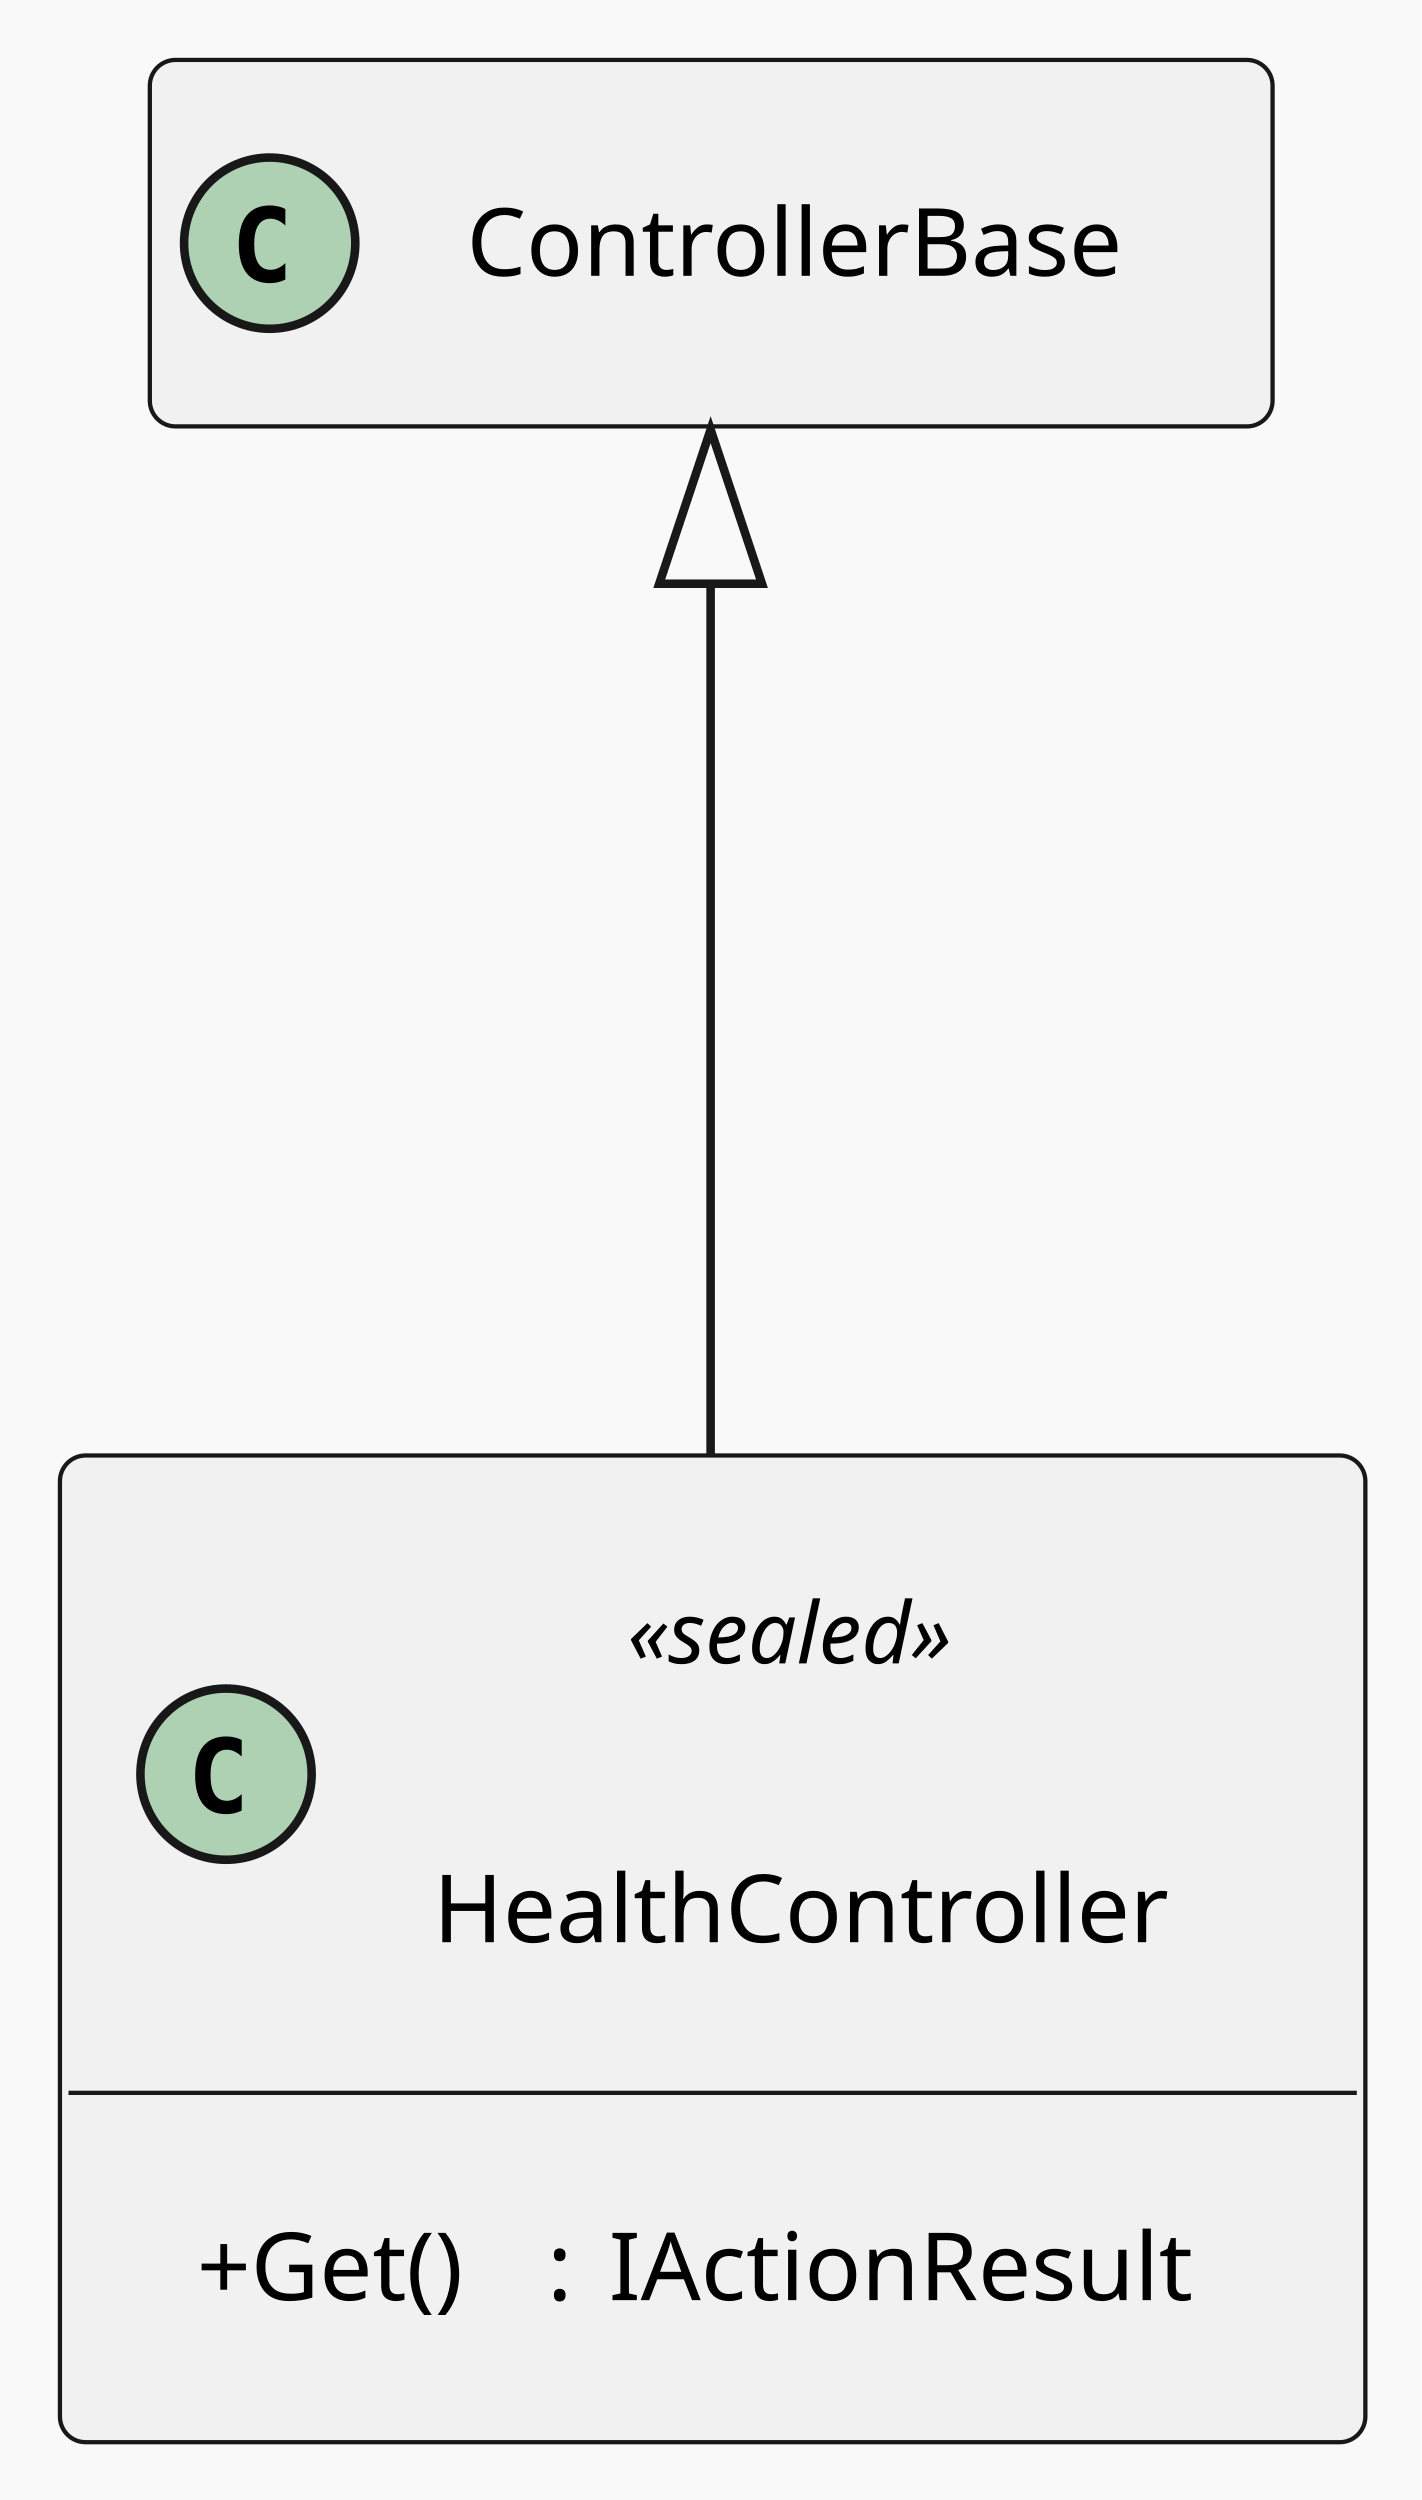
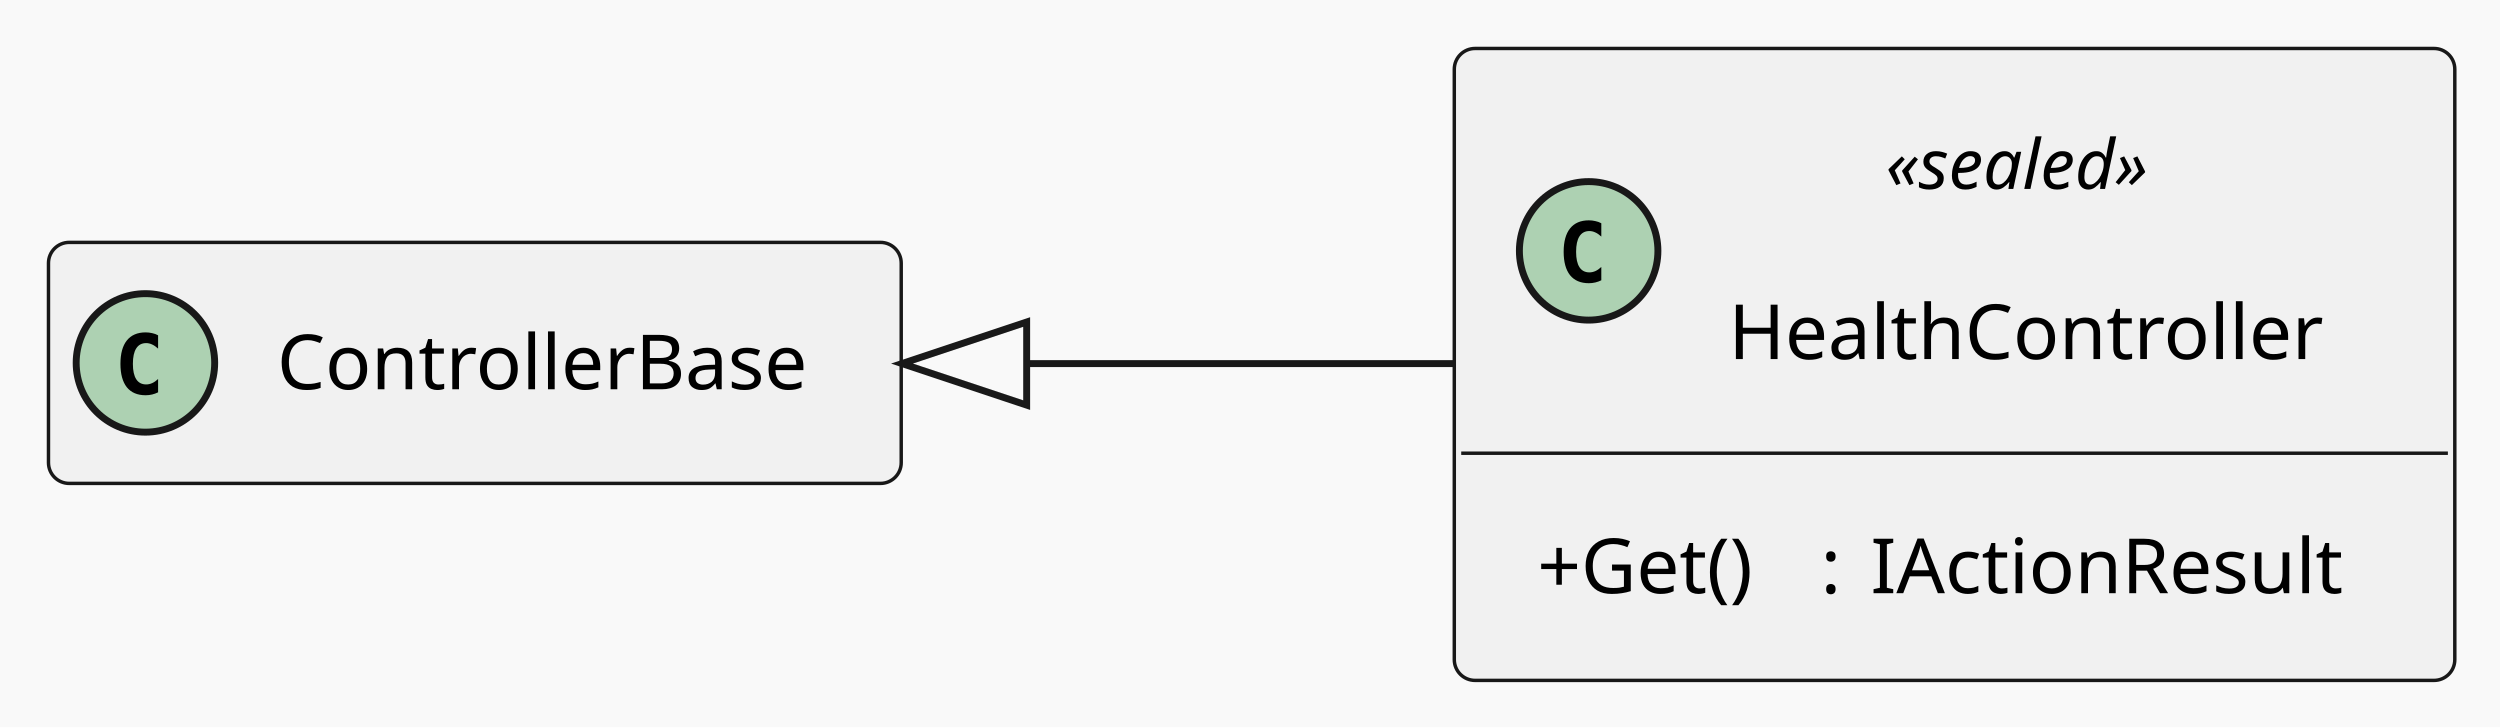
- <svg xmlns="http://www.w3.org/2000/svg" contentStyleType="text/css" data-diagram-type="CLASS" height="292px" preserveAspectRatio="none" style="width:166px;height:292px;background:#F9F9F9;" version="1.1" viewBox="0 0 166 292" width="166px" zoomAndPan="magnify">
+ <svg xmlns="http://www.w3.org/2000/svg" contentStyleType="text/css" data-diagram-type="CLASS" height="105px" preserveAspectRatio="none" style="width:361px;height:105px;background:#F9F9F9;" version="1.1" viewBox="0 0 361 105" width="361px" zoomAndPan="magnify">
  <defs />
  <g>
-     <rect fill="#F9F9F9" height="292" style="stroke:none;stroke-width:1;" width="166" x="0" y="0" />
+     <rect fill="#F9F9F9" height="105" style="stroke:none;stroke-width:1;" width="361" x="0" y="0" />
    <g class="entity" data-qualified-name="HealthController" data-source-line="20" id="ent0002">
-       <rect fill="#F1F1F1" height="115.25" rx="3" ry="3" style="stroke:#181818;stroke-width:0.5;" width="152.474" x="7" y="170" />
-       <ellipse cx="26.401" cy="207.223" fill="#ADD1B2" rx="10" ry="10" style="stroke:#181818;stroke-width:1;" />
-       <path d="M28.229,211.473 Q27.823,211.676 27.37,211.785 Q26.917,211.894 26.433,211.894 Q24.651,211.894 23.714,210.738 Q22.792,209.566 22.792,207.363 Q22.792,205.144 23.714,203.988 Q24.651,202.816 26.433,202.816 Q26.917,202.816 27.37,202.926 Q27.839,203.019 28.229,203.238 L28.229,205.16 Q27.792,204.754 27.37,204.566 Q26.948,204.363 26.511,204.363 Q25.558,204.363 25.073,205.129 Q24.589,205.879 24.589,207.363 Q24.589,208.832 25.073,209.582 Q25.558,210.332 26.511,210.332 Q26.948,210.332 27.37,210.144 Q27.792,209.957 28.229,209.551 L28.229,211.473 Z " fill="#000000" />
-       <text fill="#000000" font-family="sans-serif" font-size="10" font-style="italic" lengthAdjust="spacing" textLength="45.112" x="73.281" y="194.282">«sealed»</text>
-       <text fill="#000000" font-family="sans-serif" font-size="11" lengthAdjust="spacing" textLength="90.471" x="50.602" y="226.851">HealthController</text>
-       <line style="stroke:#181818;stroke-width:0.5;" x1="8" x2="158.474" y1="244.445" y2="244.445" />
-       <text fill="#000000" font-family="sans-serif" font-size="11" lengthAdjust="spacing" textLength="37.404" x="23" y="268.656">+Get()</text>
-       <text fill="#000000" font-family="sans-serif" font-size="11" lengthAdjust="spacing" textLength="3.497" x="60.404" y="268.656"> </text>
-       <text fill="#000000" font-family="sans-serif" font-size="11" lengthAdjust="spacing" textLength="3.706" x="63.901" y="268.656">:</text>
-       <text fill="#000000" font-family="sans-serif" font-size="11" lengthAdjust="spacing" textLength="3.497" x="67.607" y="268.656"> </text>
-       <text fill="#000000" font-family="sans-serif" font-size="11" lengthAdjust="spacing" textLength="72.37" x="71.103" y="268.656">IActionResult</text>
+       <rect fill="#F1F1F1" height="91.25" rx="3" ry="3" style="stroke:#181818;stroke-width:0.5;" width="144.474" x="210" y="7" />
+       <ellipse cx="229.401" cy="36.223" fill="#ADD1B2" rx="10" ry="10" style="stroke:#181818;stroke-width:1;" />
+       <path d="M231.229,40.473 Q230.823,40.676 230.37,40.785 Q229.917,40.895 229.433,40.895 Q227.651,40.895 226.714,39.738 Q225.792,38.566 225.792,36.363 Q225.792,34.145 226.714,32.988 Q227.651,31.816 229.433,31.816 Q229.917,31.816 230.37,31.926 Q230.839,32.02 231.229,32.238 L231.229,34.16 Q230.792,33.754 230.37,33.566 Q229.948,33.363 229.511,33.363 Q228.558,33.363 228.073,34.129 Q227.589,34.879 227.589,36.363 Q227.589,37.832 228.073,38.582 Q228.558,39.332 229.511,39.332 Q229.948,39.332 230.37,39.145 Q230.792,38.957 231.229,38.551 L231.229,40.473 Z " fill="#000000" />
+       <text fill="#000000" font-family="sans-serif" font-size="10" font-style="italic" lengthAdjust="spacing" textLength="45.112" x="272.281" y="27.282">«sealed»</text>
+       <text fill="#000000" font-family="sans-serif" font-size="11" lengthAdjust="spacing" textLength="90.471" x="249.602" y="51.851">HealthController</text>
+       <line style="stroke:#181818;stroke-width:0.5;" x1="211" x2="353.474" y1="65.445" y2="65.445" />
+       <text fill="#000000" font-family="sans-serif" font-size="11" lengthAdjust="spacing" textLength="37.404" x="222" y="85.656">+Get()</text>
+       <text fill="#000000" font-family="sans-serif" font-size="11" lengthAdjust="spacing" textLength="3.497" x="259.404" y="85.656"> </text>
+       <text fill="#000000" font-family="sans-serif" font-size="11" lengthAdjust="spacing" textLength="3.706" x="262.901" y="85.656">:</text>
+       <text fill="#000000" font-family="sans-serif" font-size="11" lengthAdjust="spacing" textLength="3.497" x="266.607" y="85.656"> </text>
+       <text fill="#000000" font-family="sans-serif" font-size="11" lengthAdjust="spacing" textLength="72.37" x="270.103" y="85.656">IActionResult</text>
    </g>
    <g class="entity" data-qualified-name="ControllerBase" data-source-line="23" id="ent0003">
-       <rect fill="#F1F1F1" height="42.805" rx="3" ry="3" style="stroke:#181818;stroke-width:0.5;" width="131.136" x="17.5" y="7" />
-       <ellipse cx="31.5" cy="28.402" fill="#ADD1B2" rx="10" ry="10" style="stroke:#181818;stroke-width:1;" />
-       <path d="M33.328,32.652 Q32.922,32.855 32.469,32.965 Q32.016,33.074 31.531,33.074 Q29.75,33.074 28.812,31.918 Q27.891,30.746 27.891,28.543 Q27.891,26.324 28.812,25.168 Q29.75,23.996 31.531,23.996 Q32.016,23.996 32.469,24.105 Q32.938,24.199 33.328,24.418 L33.328,26.34 Q32.891,25.934 32.469,25.746 Q32.047,25.543 31.609,25.543 Q30.656,25.543 30.172,26.309 Q29.688,27.059 29.688,28.543 Q29.688,30.012 30.172,30.762 Q30.656,31.512 31.609,31.512 Q32.047,31.512 32.469,31.324 Q32.891,31.137 33.328,30.73 L33.328,32.652 Z " fill="#000000" />
-       <text fill="#000000" font-family="sans-serif" font-size="11" lengthAdjust="spacing" textLength="81.136" x="54.5" y="32.21">ControllerBase</text>
+       <rect fill="#F1F1F1" height="34.805" rx="3" ry="3" style="stroke:#181818;stroke-width:0.5;" width="123.136" x="7" y="35" />
+       <ellipse cx="21" cy="52.402" fill="#ADD1B2" rx="10" ry="10" style="stroke:#181818;stroke-width:1;" />
+       <path d="M22.828,56.652 Q22.422,56.855 21.969,56.965 Q21.516,57.074 21.031,57.074 Q19.25,57.074 18.312,55.918 Q17.391,54.746 17.391,52.543 Q17.391,50.324 18.312,49.168 Q19.25,47.996 21.031,47.996 Q21.516,47.996 21.969,48.105 Q22.438,48.199 22.828,48.418 L22.828,50.34 Q22.391,49.934 21.969,49.746 Q21.547,49.543 21.109,49.543 Q20.156,49.543 19.672,50.309 Q19.188,51.059 19.188,52.543 Q19.188,54.012 19.672,54.762 Q20.156,55.512 21.109,55.512 Q21.547,55.512 21.969,55.324 Q22.391,55.137 22.828,54.73 L22.828,56.652 Z " fill="#000000" />
+       <text fill="#000000" font-family="sans-serif" font-size="11" lengthAdjust="spacing" textLength="81.136" x="40" y="56.21">ControllerBase</text>
    </g>
    <g class="link" data-entity-1="ent0003" data-entity-2="ent0002" data-link-type="extension" data-source-line="23" id="lnk4">
-       <path codeLine="23" d="M83,68.18 C83,96.68 83,129.85 83,169.92" fill="none" id="ControllerBase-backto-HealthController" style="stroke:#191919;stroke-width:1;" />
-       <polygon fill="none" points="83,50.18,77,68.18,89,68.18,83,50.18" style="stroke:#191919;stroke-width:1;" />
+       <path codeLine="23" d="M148.25,52.5 C173.13,52.5 184,52.5 209.83,52.5" fill="none" id="ControllerBase-backto-HealthController" style="stroke:#191919;stroke-width:1;" />
+       <polygon fill="none" points="130.25,52.5,148.25,58.5,148.25,46.5,130.25,52.5" style="stroke:#191919;stroke-width:1;" />
    </g>
  </g>
</svg>
